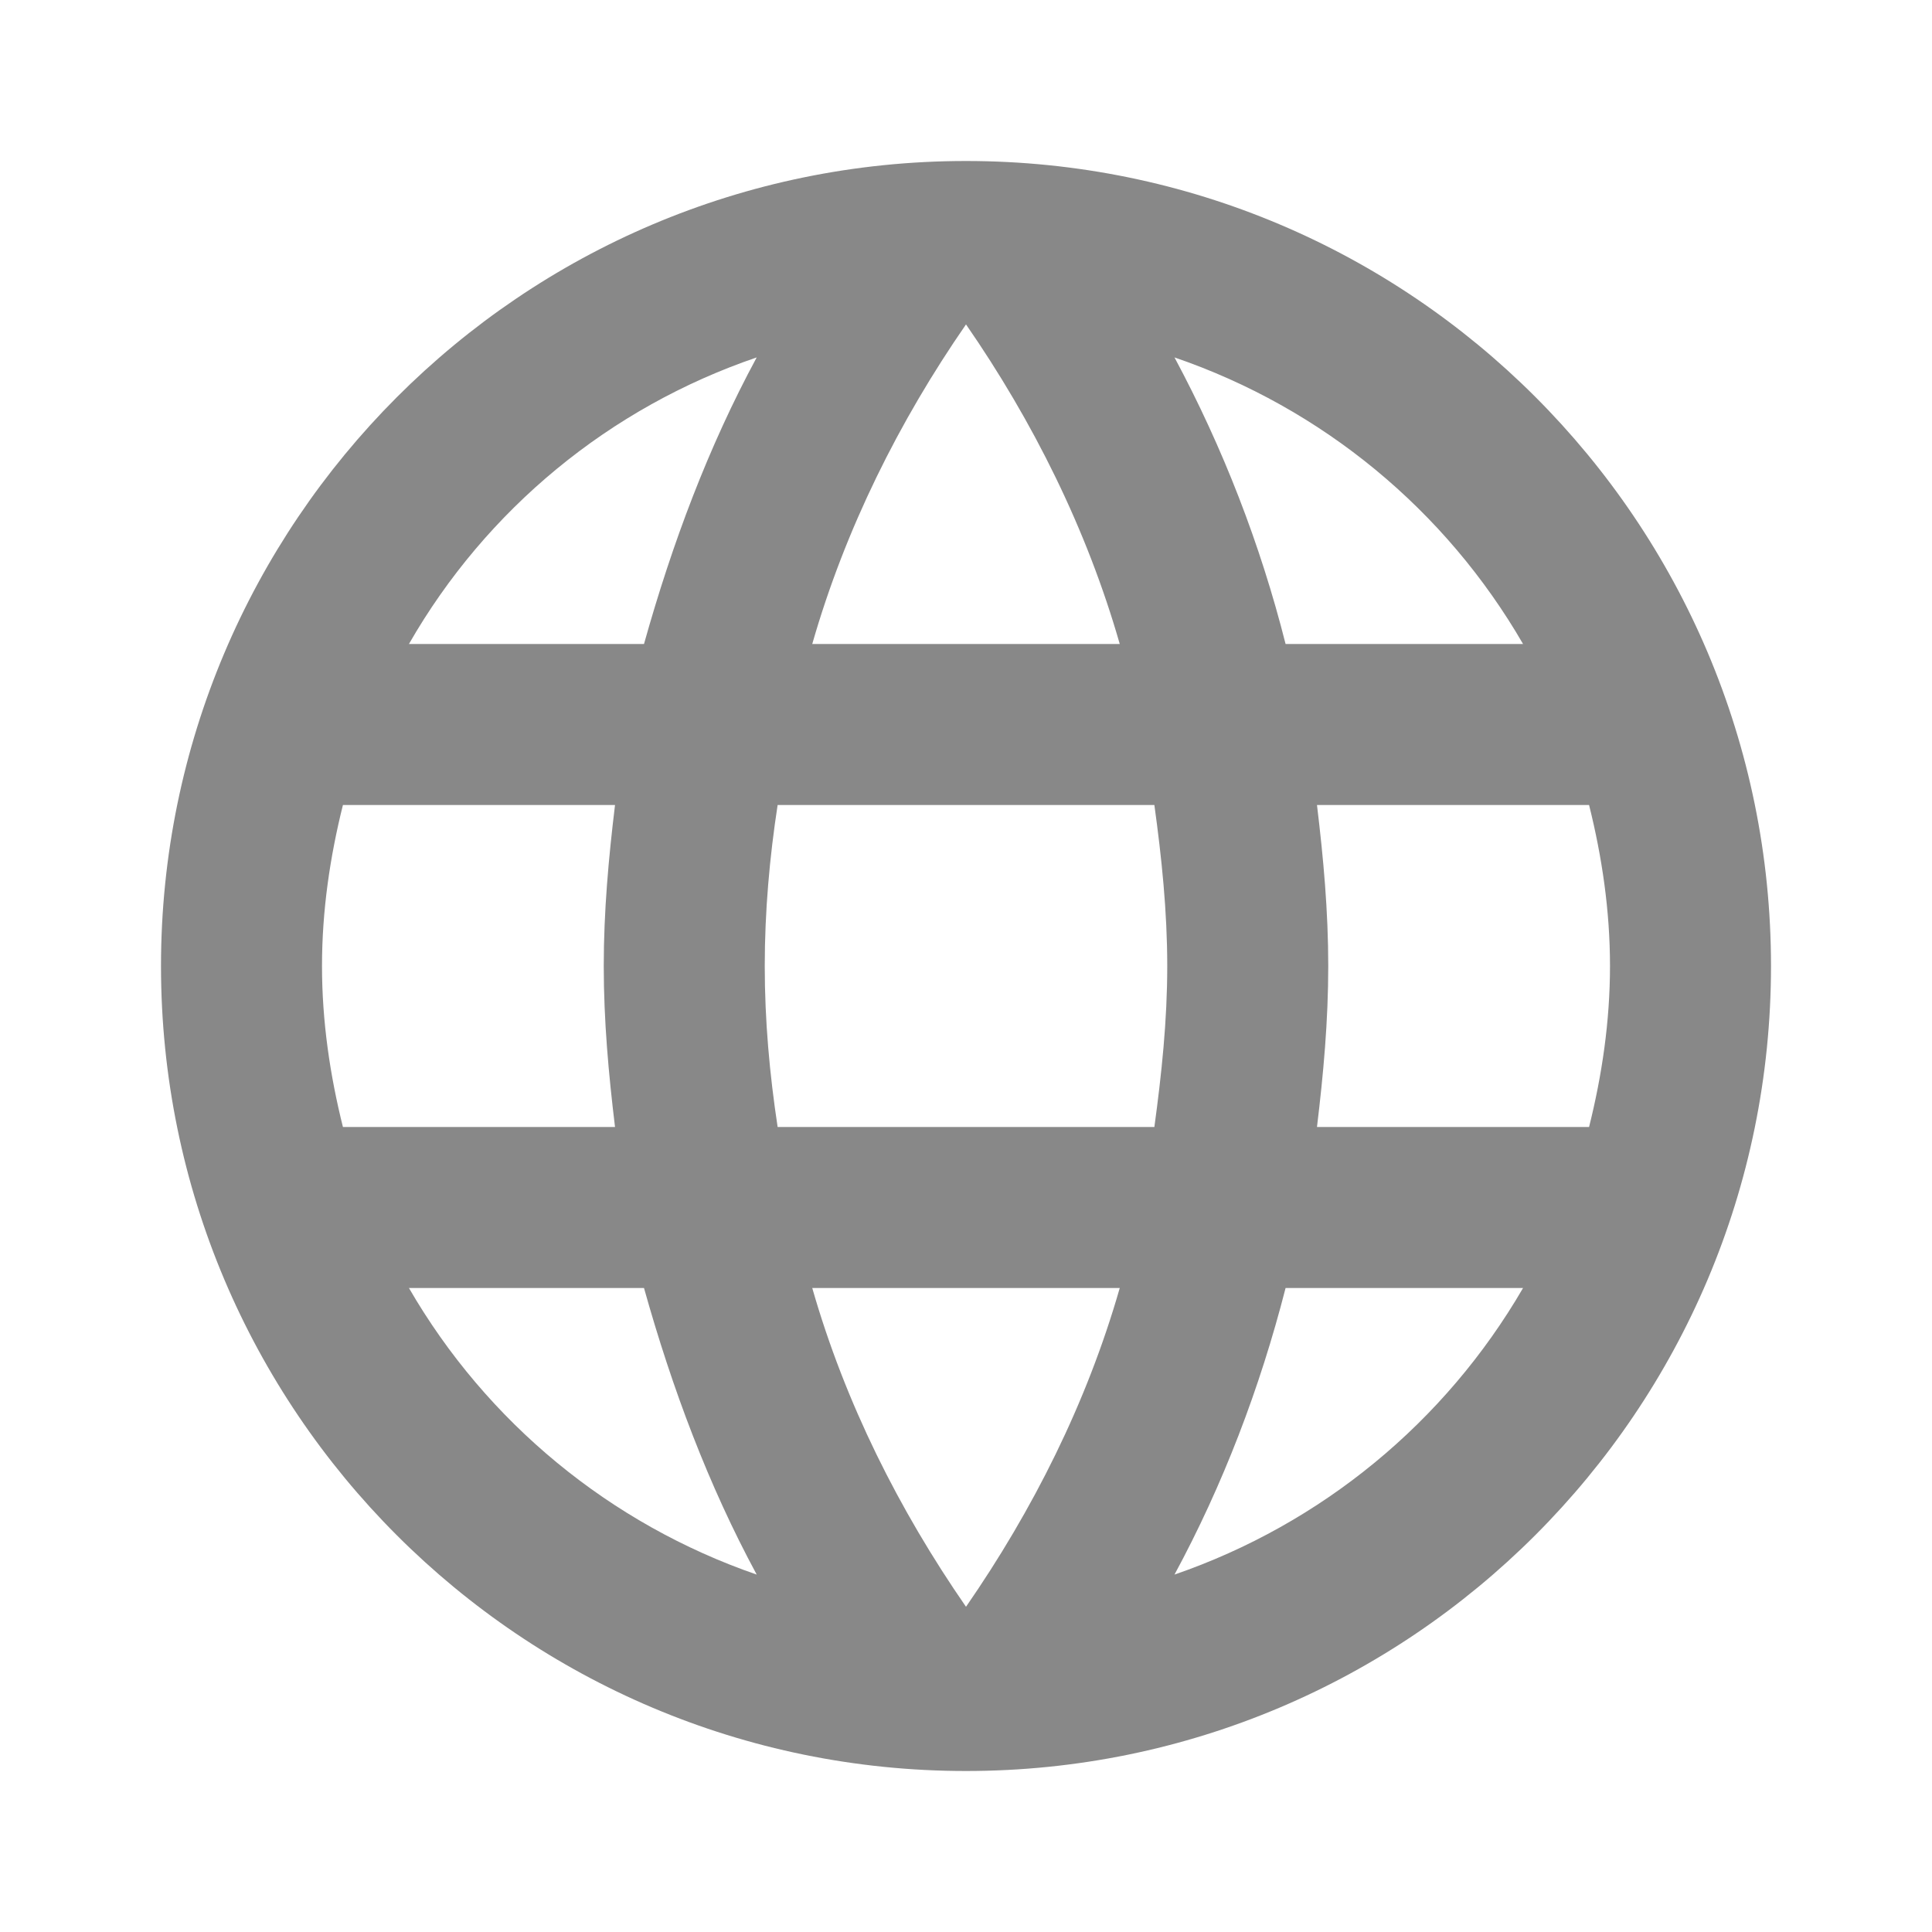
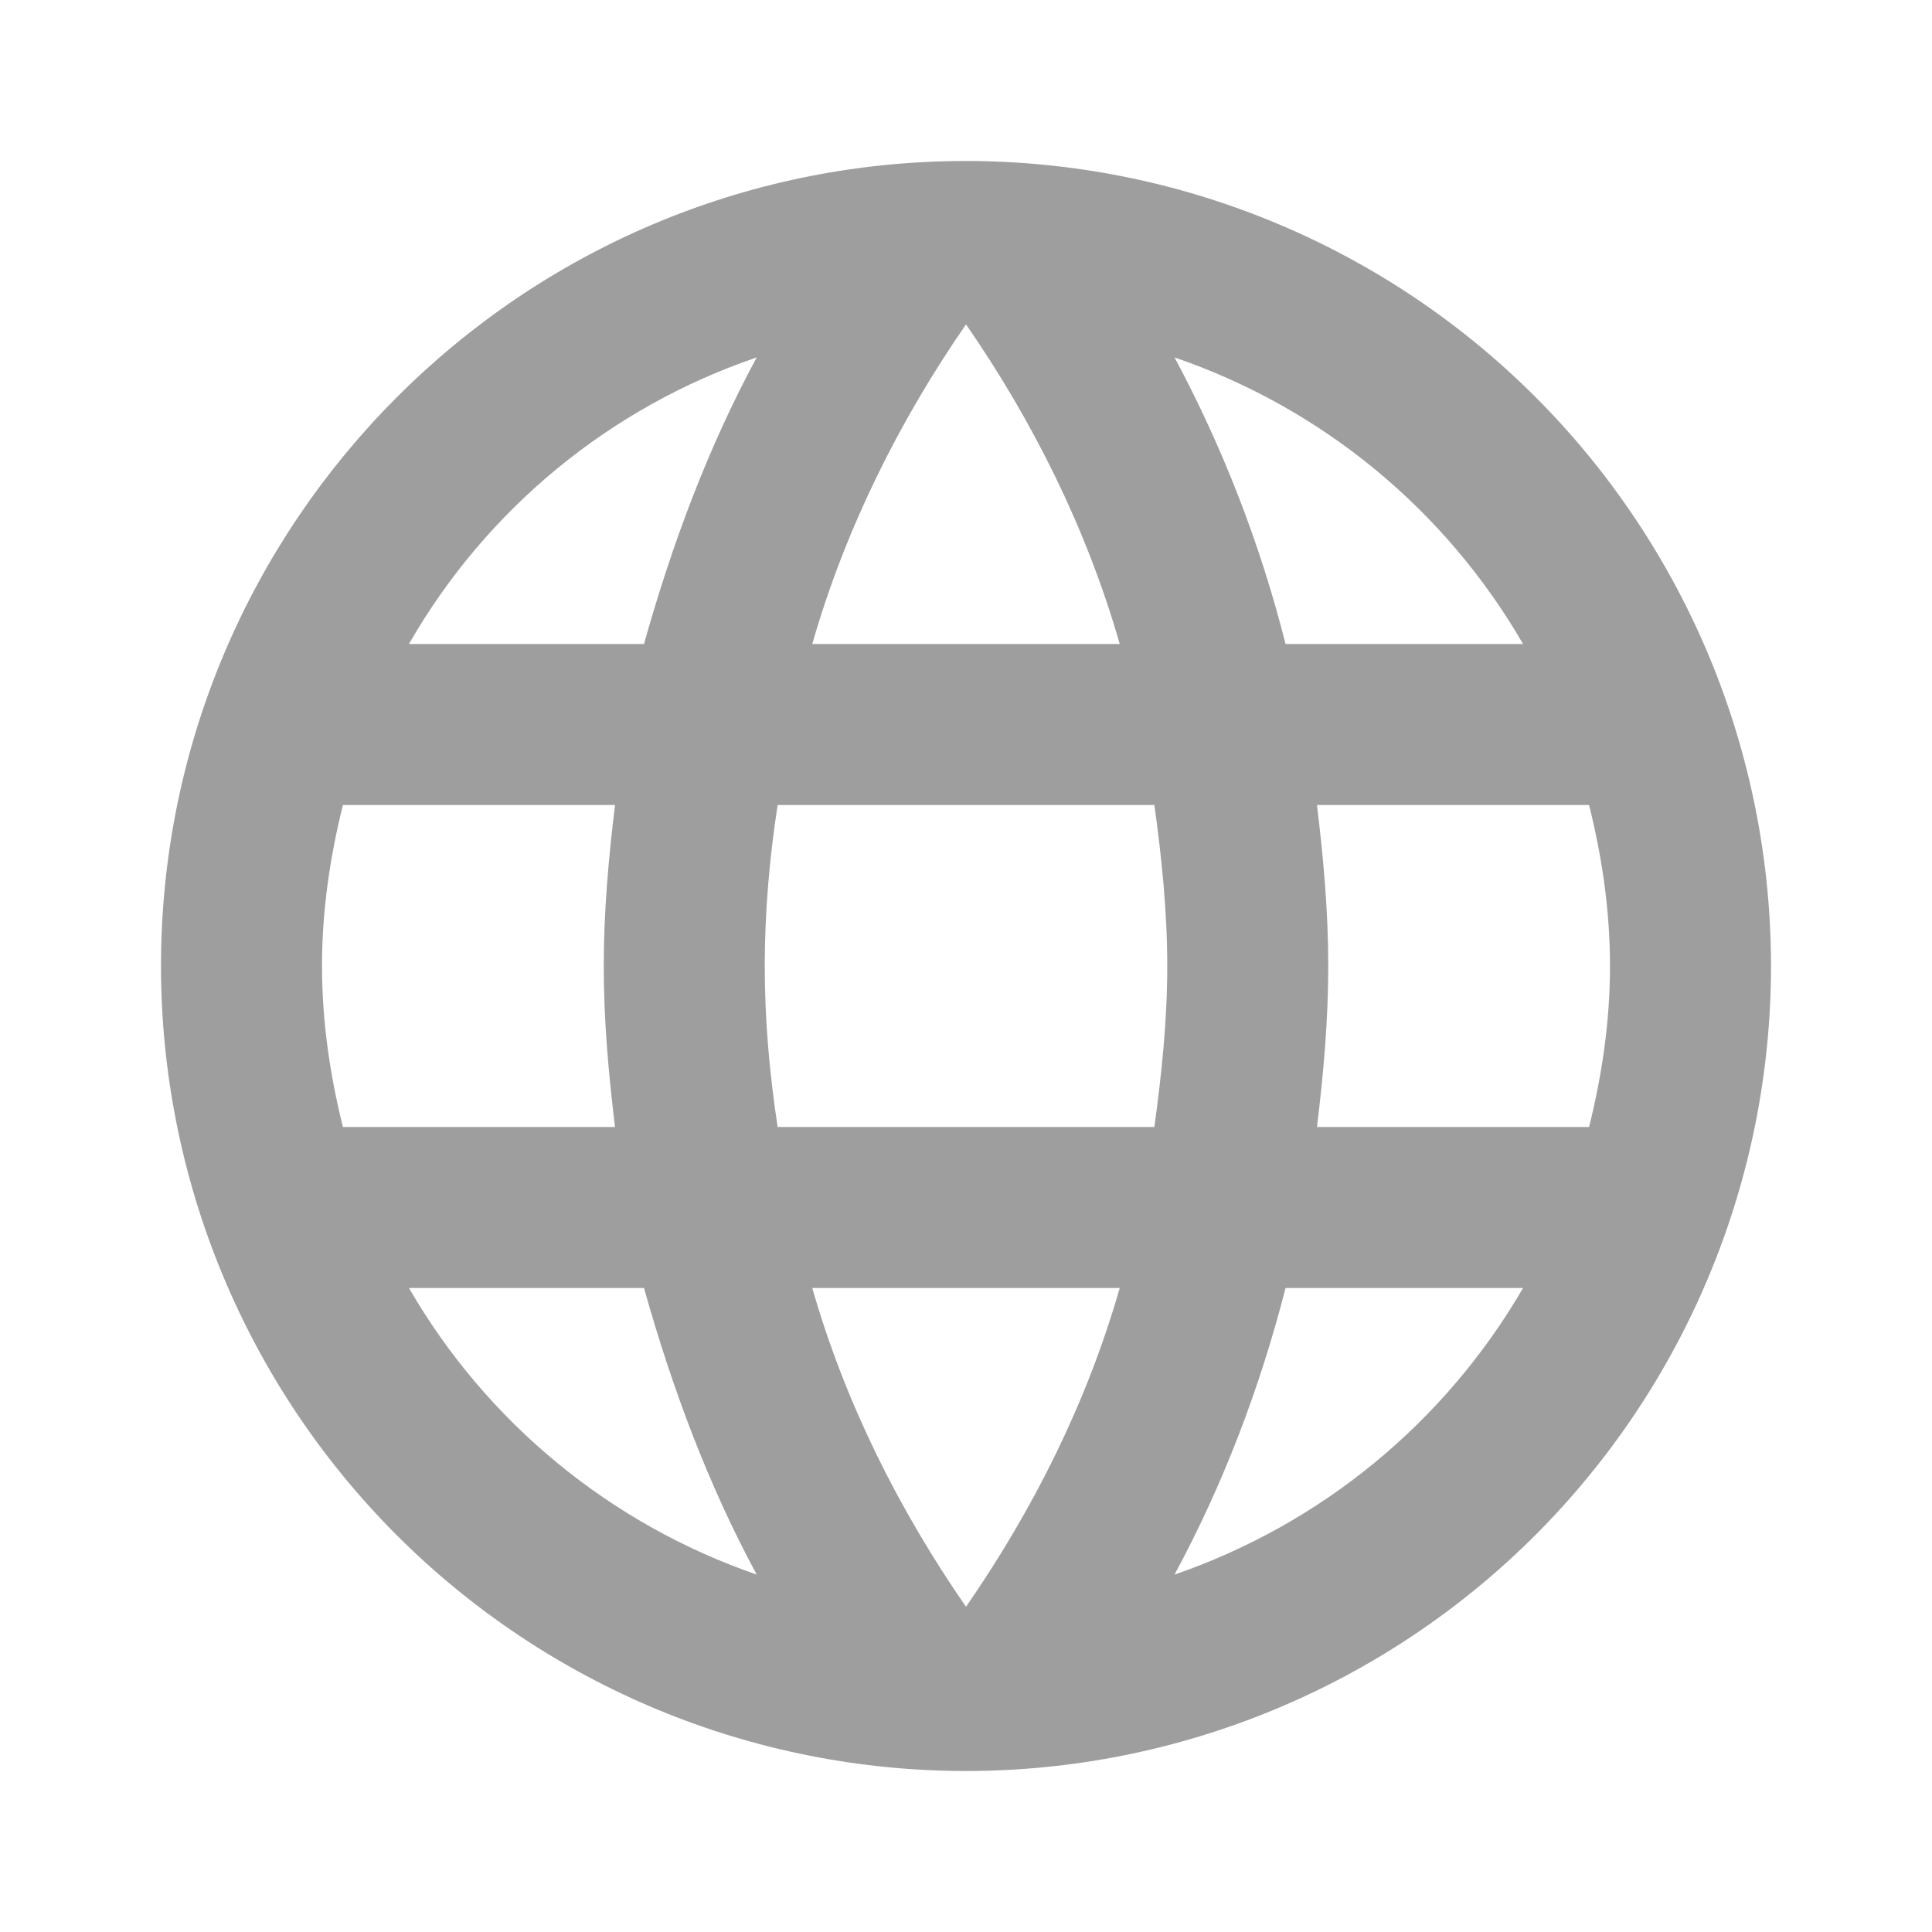
- <svg xmlns="http://www.w3.org/2000/svg" width="32" height="32" viewBox="0 0 24 24">
-   <path fill="#888888" d="M16.36 14c.08-.66.14-1.32.14-2c0-.68-.06-1.34-.14-2h3.38c.16.64.26 1.31.26 2s-.1 1.36-.26 2m-5.15 5.56c.6-1.11 1.06-2.31 1.38-3.56h2.95a8.03 8.03 0 0 1-4.33 3.56M14.34 14H9.66c-.1-.66-.16-1.32-.16-2c0-.68.06-1.35.16-2h4.68c.09.65.16 1.32.16 2c0 .68-.07 1.34-.16 2M12 19.96c-.83-1.2-1.5-2.53-1.91-3.96h3.82c-.41 1.43-1.08 2.76-1.91 3.96M8 8H5.08A7.923 7.923 0 0 1 9.4 4.44C8.8 5.55 8.35 6.75 8 8m-2.92 8H8c.35 1.25.8 2.45 1.4 3.56A8.008 8.008 0 0 1 5.08 16m-.82-2C4.1 13.36 4 12.69 4 12s.1-1.36.26-2h3.38c-.08.66-.14 1.32-.14 2c0 .68.06 1.34.14 2M12 4.03c.83 1.2 1.5 2.54 1.91 3.97h-3.82c.41-1.43 1.08-2.77 1.91-3.97M18.92 8h-2.95a15.65 15.65 0 0 0-1.38-3.56c1.84.63 3.37 1.9 4.33 3.56M12 2C6.47 2 2 6.5 2 12a10 10 0 0 0 10 10a10 10 0 0 0 10-10A10 10 0 0 0 12 2Z" />
+ <svg xmlns="http://www.w3.org/2000/svg" width="30" height="30" viewBox="0 0 30 30" fill="none">
+   <path d="M20.45 17.5C20.55 16.675 20.625 15.85 20.625 15C20.625 14.15 20.55 13.325 20.45 12.5H24.675C24.875 13.3 25 14.137 25 15C25 15.863 24.875 16.7 24.675 17.5M18.238 24.45C18.988 23.062 19.562 21.562 19.962 20H23.65C22.439 22.085 20.518 23.665 18.238 24.45ZM17.925 17.5H12.075C11.95 16.675 11.875 15.85 11.875 15C11.875 14.15 11.95 13.312 12.075 12.5H17.925C18.038 13.312 18.125 14.15 18.125 15C18.125 15.85 18.038 16.675 17.925 17.5ZM15 24.95C13.963 23.45 13.125 21.788 12.613 20H17.387C16.875 21.788 16.038 23.45 15 24.95ZM10 10H6.35C7.549 7.909 9.468 6.327 11.75 5.55C11 6.938 10.438 8.438 10 10ZM6.35 20H10C10.438 21.562 11 23.062 11.75 24.45C9.473 23.665 7.556 22.085 6.35 20ZM5.325 17.5C5.125 16.7 5 15.863 5 15C5 14.137 5.125 13.3 5.325 12.5H9.55C9.45 13.325 9.375 14.15 9.375 15C9.375 15.85 9.45 16.675 9.55 17.5M15 5.037C16.038 6.537 16.875 8.213 17.387 10H12.613C13.125 8.213 13.963 6.537 15 5.037ZM23.65 10H19.962C19.571 8.452 18.992 6.957 18.238 5.55C20.538 6.338 22.45 7.925 23.65 10ZM15 2.5C8.088 2.5 2.5 8.125 2.5 15C2.5 18.315 3.817 21.495 6.161 23.839C7.322 25 8.7 25.92 10.216 26.549C11.733 27.177 13.358 27.5 15 27.5C18.315 27.5 21.495 26.183 23.839 23.839C26.183 21.495 27.5 18.315 27.5 15C27.5 13.358 27.177 11.733 26.549 10.216C25.92 8.7 25 7.322 23.839 6.161C22.678 5 21.3 4.08 19.784 3.452C18.267 2.823 16.642 2.5 15 2.5Z" fill="#9E9E9E" />
</svg>
